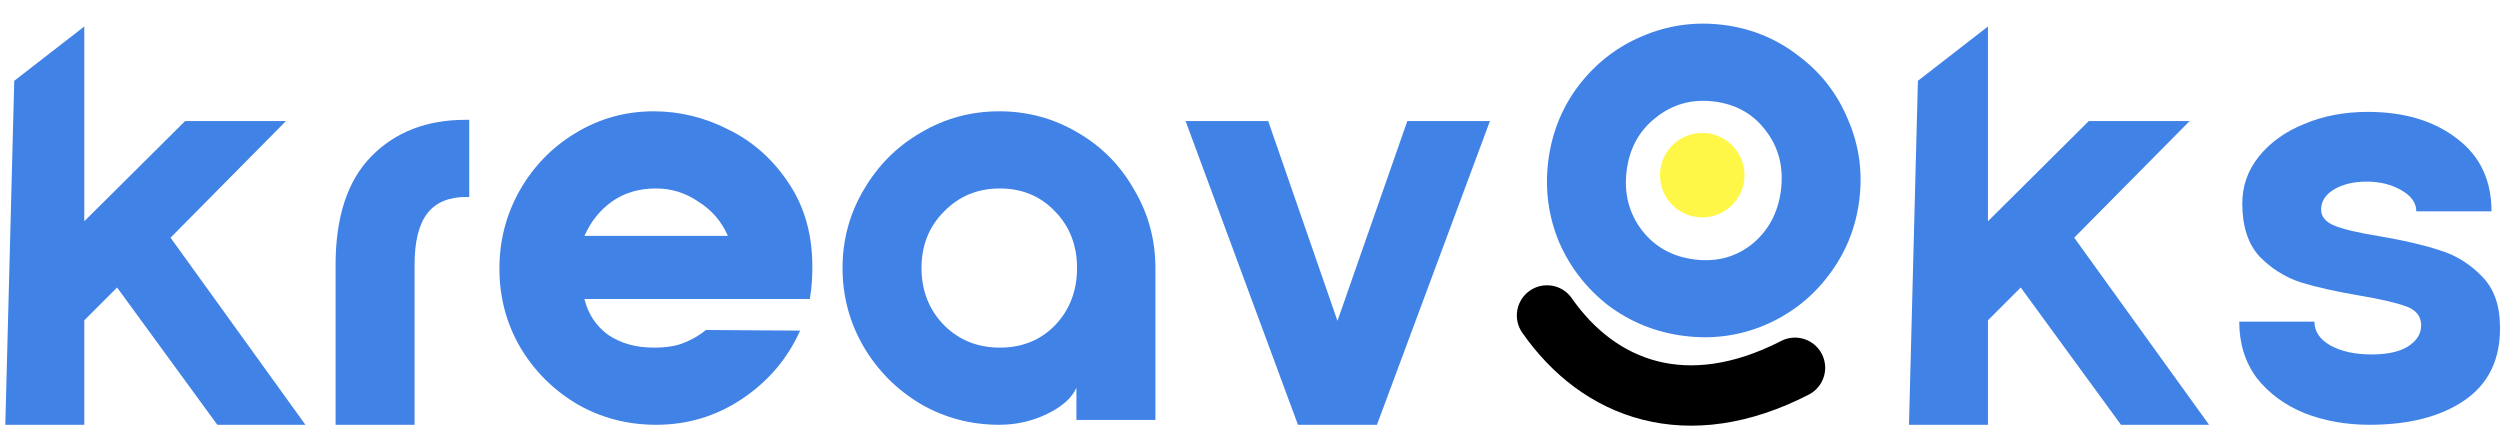
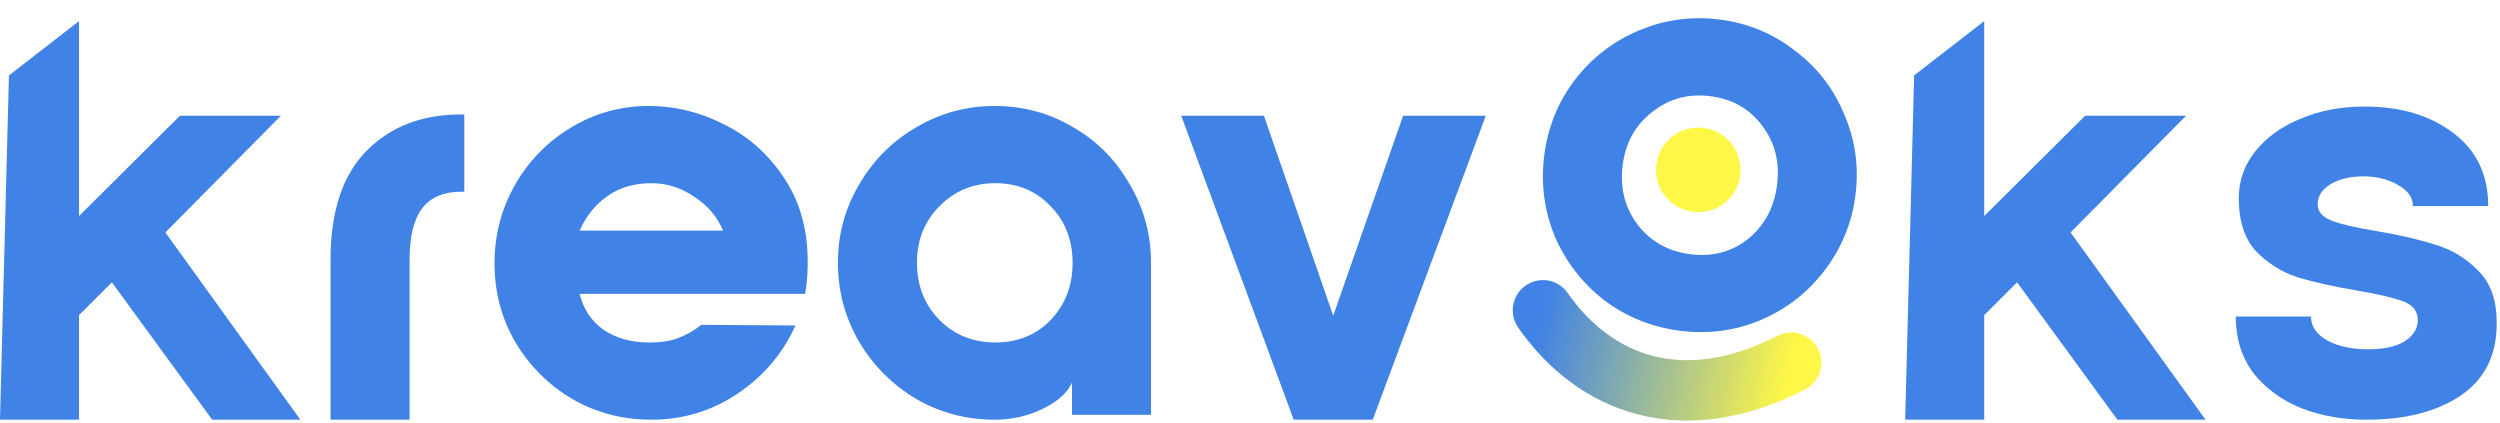
- <svg xmlns="http://www.w3.org/2000/svg" width="183" height="32" viewBox="0 0 183 32" fill="none">
-   <path d="M1.043 5.915L6.17 1.939V16.197L13.552 8.86H20.933L12.484 17.398L22.356 31.094H15.908L8.571 21.044L6.17 23.445V31.094H0.389L1.043 5.915Z" fill="#4082E6" />
-   <path d="M24.565 19.399C24.565 15.871 25.439 13.218 27.189 11.439C28.938 9.66 31.235 8.771 34.081 8.771H34.348V14.418H34.126C32.851 14.418 31.902 14.819 31.28 15.619C30.657 16.42 30.346 17.68 30.346 19.399V31.094H24.565V19.399Z" fill="#4082E6" />
-   <path d="M36.557 19.665C36.557 17.62 37.046 15.723 38.024 13.973C39.032 12.195 40.396 10.786 42.115 9.749C43.864 8.682 45.777 8.148 47.852 8.148C49.749 8.148 51.572 8.593 53.322 9.482C55.071 10.342 56.508 11.602 57.635 13.262C58.791 14.922 59.399 16.879 59.458 19.132C59.488 20.08 59.429 20.999 59.28 21.889H42.782C43.049 22.986 43.627 23.86 44.517 24.512C45.436 25.135 46.547 25.446 47.852 25.446C48.771 25.446 49.512 25.328 50.075 25.091C50.668 24.853 51.202 24.542 51.676 24.157L58.569 24.201C57.65 26.247 56.242 27.907 54.344 29.182C52.447 30.456 50.342 31.094 48.03 31.094C45.925 31.094 43.998 30.59 42.249 29.582C40.5 28.544 39.106 27.151 38.069 25.402C37.061 23.653 36.557 21.741 36.557 19.665ZM53.277 17.264C52.832 16.226 52.121 15.396 51.142 14.774C50.194 14.122 49.156 13.796 48.03 13.796C46.785 13.796 45.717 14.107 44.828 14.729C43.939 15.352 43.257 16.197 42.782 17.264H53.277Z" fill="#4082E6" />
-   <path d="M73.147 31.094C71.072 31.094 69.16 30.59 67.411 29.582C65.662 28.544 64.269 27.151 63.231 25.402C62.193 23.623 61.674 21.696 61.674 19.621C61.674 17.546 62.193 15.633 63.231 13.884C64.269 12.106 65.662 10.712 67.411 9.704C69.16 8.667 71.072 8.148 73.147 8.148C75.223 8.148 77.135 8.667 78.884 9.704C80.633 10.712 82.011 12.106 83.019 13.884C84.057 15.633 84.576 17.546 84.576 19.621V30.738H78.795V28.381C78.469 29.122 77.757 29.76 76.66 30.293C75.564 30.827 74.392 31.094 73.147 31.094ZM73.192 25.446C74.822 25.446 76.171 24.898 77.239 23.801C78.306 22.674 78.839 21.281 78.839 19.621C78.839 17.961 78.306 16.582 77.239 15.485C76.171 14.359 74.822 13.796 73.192 13.796C71.561 13.796 70.198 14.359 69.101 15.485C68.004 16.582 67.455 17.961 67.455 19.621C67.455 21.281 68.004 22.674 69.101 23.801C70.198 24.898 71.561 25.446 73.192 25.446Z" fill="#4082E6" />
-   <path d="M86.785 8.86H92.832L97.902 23.49L103.016 8.86H109.064L100.792 31.094H95.011L86.785 8.86Z" fill="#4082E6" />
-   <path d="M126.144 1.823C128.203 2.081 130.036 2.833 131.643 4.08C133.282 5.302 134.492 6.857 135.271 8.748C136.083 10.612 136.36 12.574 136.102 14.633C135.844 16.692 135.09 18.54 133.839 20.176C132.622 21.786 131.066 22.995 129.172 23.804C127.311 24.587 125.351 24.849 123.292 24.591C121.233 24.333 119.384 23.593 117.744 22.372C116.137 21.125 114.928 19.57 114.116 17.705C113.337 15.815 113.076 13.84 113.334 11.781C113.592 9.722 114.33 7.887 115.547 6.277C116.798 4.641 118.354 3.432 120.215 2.649C122.108 1.84 124.085 1.565 126.144 1.823ZM125.486 7.432C123.868 7.23 122.445 7.619 121.217 8.6C119.992 9.553 119.277 10.852 119.07 12.499C118.864 14.147 119.235 15.598 120.183 16.852C121.135 18.076 122.42 18.79 124.038 18.993C125.656 19.195 127.063 18.819 128.258 17.863C129.457 16.878 130.16 15.562 130.366 13.915C130.572 12.267 130.214 10.833 129.292 9.612C128.373 8.361 127.104 7.635 125.486 7.432Z" fill="#4082E6" />
-   <path d="M113.241 23.091C117.067 28.572 123.496 30.978 131.394 26.921" stroke="url(#paint0_linear_1304_109)" stroke-width="4.417" stroke-linecap="round" />
-   <circle cx="124.605" cy="12.822" r="3.092" transform="rotate(7.13997 124.605 12.8217)" fill="#FEF747" />
-   <path d="M140.391 5.915L145.518 1.939V16.197L152.9 8.86H160.281L151.832 17.398L161.704 31.094H155.256L147.919 21.044L145.518 23.445V31.094H139.737L140.391 5.915Z" fill="#4082E6" />
-   <path d="M173.456 31.094C171.74 31.094 170.157 30.813 168.707 30.251C167.257 29.659 166.088 28.801 165.2 27.676C164.342 26.522 163.913 25.146 163.913 23.548H169.417C169.417 24.258 169.802 24.835 170.571 25.279C171.37 25.723 172.376 25.945 173.589 25.945C174.744 25.945 175.631 25.753 176.253 25.368C176.904 24.954 177.229 24.436 177.229 23.814C177.229 23.163 176.874 22.705 176.164 22.439C175.454 22.172 174.314 21.906 172.746 21.64C171 21.344 169.55 21.018 168.396 20.663C167.242 20.278 166.236 19.642 165.378 18.755C164.549 17.837 164.135 16.55 164.135 14.893C164.135 13.62 164.535 12.481 165.334 11.475C166.162 10.439 167.272 9.64 168.663 9.078C170.053 8.486 171.607 8.19 173.323 8.19C175.986 8.19 178.161 8.841 179.848 10.143C181.535 11.416 182.378 13.191 182.378 15.47H176.874C176.874 14.848 176.504 14.331 175.764 13.916C175.054 13.502 174.211 13.295 173.234 13.295C172.287 13.295 171.489 13.487 170.838 13.872C170.216 14.257 169.905 14.745 169.905 15.337C169.905 15.869 170.246 16.269 170.926 16.535C171.607 16.801 172.687 17.053 174.167 17.29C175.912 17.586 177.377 17.926 178.561 18.311C179.744 18.666 180.78 19.302 181.668 20.219C182.556 21.107 182.999 22.35 182.999 23.948C183.029 26.315 182.156 28.105 180.381 29.319C178.635 30.502 176.327 31.094 173.456 31.094Z" fill="#4082E6" />
+ <svg xmlns="http://www.w3.org/2000/svg" width="420" height="71" viewBox="0 0 420 71" fill="none">
+   <path d="M1.502 12.674L13.278 3.542V36.292L30.234 19.438H47.19L27.783 39.05L50.458 70.509H35.648L18.794 47.425L13.278 52.941V70.509H0L1.502 12.674Z" fill="#4082E6" />
+   <path d="M55.531 43.646C55.531 35.543 57.54 29.448 61.558 25.363C65.575 21.277 70.853 19.234 77.39 19.234H78.002V32.206H77.492C74.564 32.206 72.385 33.125 70.955 34.964C69.525 36.802 68.81 39.696 68.81 43.646V70.509H55.531V43.646Z" fill="#4082E6" />
+   <path d="M83.076 44.259C83.076 39.56 84.2 35.202 86.447 31.184C88.762 27.099 91.894 23.864 95.844 21.481C99.862 19.03 104.254 17.804 109.02 17.804C113.378 17.804 117.566 18.825 121.584 20.868C125.601 22.843 128.904 25.737 131.491 29.55C134.147 33.364 135.543 37.858 135.679 43.033C135.747 45.212 135.611 47.323 135.271 49.366H97.376C97.989 51.885 99.317 53.894 101.36 55.392C103.47 56.822 106.024 57.537 109.02 57.537C111.131 57.537 112.833 57.265 114.127 56.72C115.489 56.175 116.715 55.46 117.804 54.575L133.636 54.677C131.525 59.376 128.291 63.189 123.933 66.117C119.575 69.045 114.74 70.509 109.429 70.509C104.594 70.509 100.168 69.352 96.15 67.036C92.133 64.653 88.932 61.453 86.549 57.435C84.234 53.417 83.076 49.025 83.076 44.259ZM121.482 38.743C120.46 36.36 118.826 34.453 116.579 33.023C114.4 31.525 112.016 30.776 109.429 30.776C106.569 30.776 104.117 31.491 102.075 32.921C100.032 34.351 98.466 36.292 97.376 38.743H121.482Z" fill="#4082E6" />
+   <path d="M167.122 70.509C162.356 70.509 157.963 69.352 153.946 67.036C149.928 64.653 146.728 61.453 144.344 57.435C141.961 53.349 140.77 48.923 140.77 44.157C140.77 39.39 141.961 34.998 144.344 30.98C146.728 26.895 149.928 23.694 153.946 21.379C157.963 18.996 162.356 17.804 167.122 17.804C171.889 17.804 176.281 18.996 180.298 21.379C184.316 23.694 187.482 26.895 189.798 30.98C192.181 34.998 193.373 39.39 193.373 44.157V69.692H180.094V64.278C179.345 65.981 177.711 67.445 175.191 68.671C172.672 69.896 169.982 70.509 167.122 70.509ZM167.224 57.537C170.969 57.537 174.068 56.277 176.519 53.758C178.971 51.17 180.196 47.97 180.196 44.157C180.196 40.343 178.971 37.177 176.519 34.657C174.068 32.07 170.969 30.776 167.224 30.776C163.479 30.776 160.347 32.07 157.827 34.657C155.308 37.177 154.048 40.343 154.048 44.157C154.048 47.97 155.308 51.17 157.827 53.758C160.347 56.277 163.479 57.537 167.224 57.537Z" fill="#4082E6" />
+   <path d="M198.445 19.438H212.337L223.981 53.043L235.727 19.438H249.618L230.62 70.509H217.342L198.445 19.438Z" fill="#4082E6" />
+   <path d="M288.851 3.275C293.581 3.868 297.791 5.596 301.481 8.46C305.247 11.265 308.025 14.839 309.815 19.181C311.68 23.463 312.317 27.97 311.724 32.699C311.132 37.429 309.399 41.672 306.526 45.43C303.73 49.129 300.156 51.907 295.806 53.764C291.532 55.562 287.03 56.164 282.3 55.572C277.571 54.98 273.323 53.281 269.557 50.476C265.866 47.611 263.089 44.038 261.223 39.755C259.434 35.414 258.835 30.878 259.428 26.148C260.02 21.419 261.715 17.204 264.511 13.506C267.384 9.748 270.957 6.97 275.232 5.172C279.582 3.315 284.122 2.683 288.851 3.275ZM287.34 16.16C283.624 15.694 280.355 16.588 277.534 18.843C274.721 21.03 273.077 24.015 272.603 27.799C272.129 31.582 272.981 34.915 275.16 37.795C277.346 40.608 280.298 42.248 284.014 42.713C287.73 43.179 290.961 42.314 293.707 40.119C296.461 37.856 298.075 34.833 298.549 31.049C299.023 27.265 298.2 23.971 296.081 21.166C293.97 18.294 291.057 16.625 287.34 16.16Z" fill="#4082E6" />
+   <path d="M259.215 52.127C268.002 64.717 282.769 70.243 300.912 60.925" stroke="url(#paint0_linear_49_60)" stroke-width="10.146" stroke-linecap="round" />
+   <circle cx="285.315" cy="28.539" r="7.103" transform="rotate(7.13997 285.315 28.5389)" fill="#FEF747" />
+   <path d="M321.574 12.674L333.351 3.542V36.292L350.306 19.438H367.262L347.855 39.05L370.53 70.509H355.72L338.866 47.425L333.351 52.941V70.509H320.072L321.574 12.674Z" fill="#4082E6" />
+   <path d="M397.525 70.509C393.583 70.509 389.947 69.864 386.616 68.572C383.286 67.213 380.601 65.242 378.562 62.659C376.591 60.008 375.605 56.847 375.605 53.177H388.248C388.248 54.808 389.131 56.134 390.898 57.153C392.734 58.173 395.045 58.683 397.831 58.683C400.482 58.683 402.521 58.241 403.948 57.357C405.444 56.406 406.191 55.216 406.191 53.789C406.191 52.294 405.376 51.24 403.745 50.628C402.113 50.017 399.496 49.405 395.894 48.793C391.884 48.114 388.553 47.366 385.903 46.55C383.252 45.667 380.941 44.205 378.97 42.166C377.067 40.059 376.115 37.102 376.115 33.296C376.115 30.374 377.033 27.757 378.868 25.446C380.771 23.067 383.32 21.232 386.514 19.94C389.709 18.581 393.277 17.901 397.22 17.901C403.337 17.901 408.332 19.397 412.207 22.387C416.081 25.31 418.018 29.388 418.018 34.622H405.376C405.376 33.194 404.526 32.005 402.827 31.053C401.196 30.102 399.259 29.626 397.016 29.626C394.841 29.626 393.005 30.068 391.51 30.951C390.083 31.835 389.369 32.956 389.369 34.316C389.369 35.539 390.151 36.457 391.714 37.069C393.277 37.68 395.758 38.258 399.157 38.802C403.167 39.481 406.531 40.263 409.25 41.147C411.969 41.962 414.348 43.424 416.387 45.531C418.426 47.57 419.445 50.424 419.445 54.095C419.513 59.532 417.508 63.644 413.43 66.431C409.42 69.15 404.118 70.509 397.525 70.509Z" fill="#4082E6" />
  <defs>
-     <linearGradient id="paint0_linear_1304_109" x1="112.846" y1="24.962" x2="131" y2="28.792" gradientUnits="userSpaceOnUse">
-       <stop stopColor="#4082E6" />
-       <stop offset="1" stopColor="#FEF747" />
+     <linearGradient id="paint0_linear_49_60" x1="258.308" y1="56.425" x2="300.005" y2="65.223" gradientUnits="userSpaceOnUse">
+       <stop stop-color="#4082E6" />
+       <stop offset="1" stop-color="#FEF747" />
    </linearGradient>
  </defs>
</svg>
